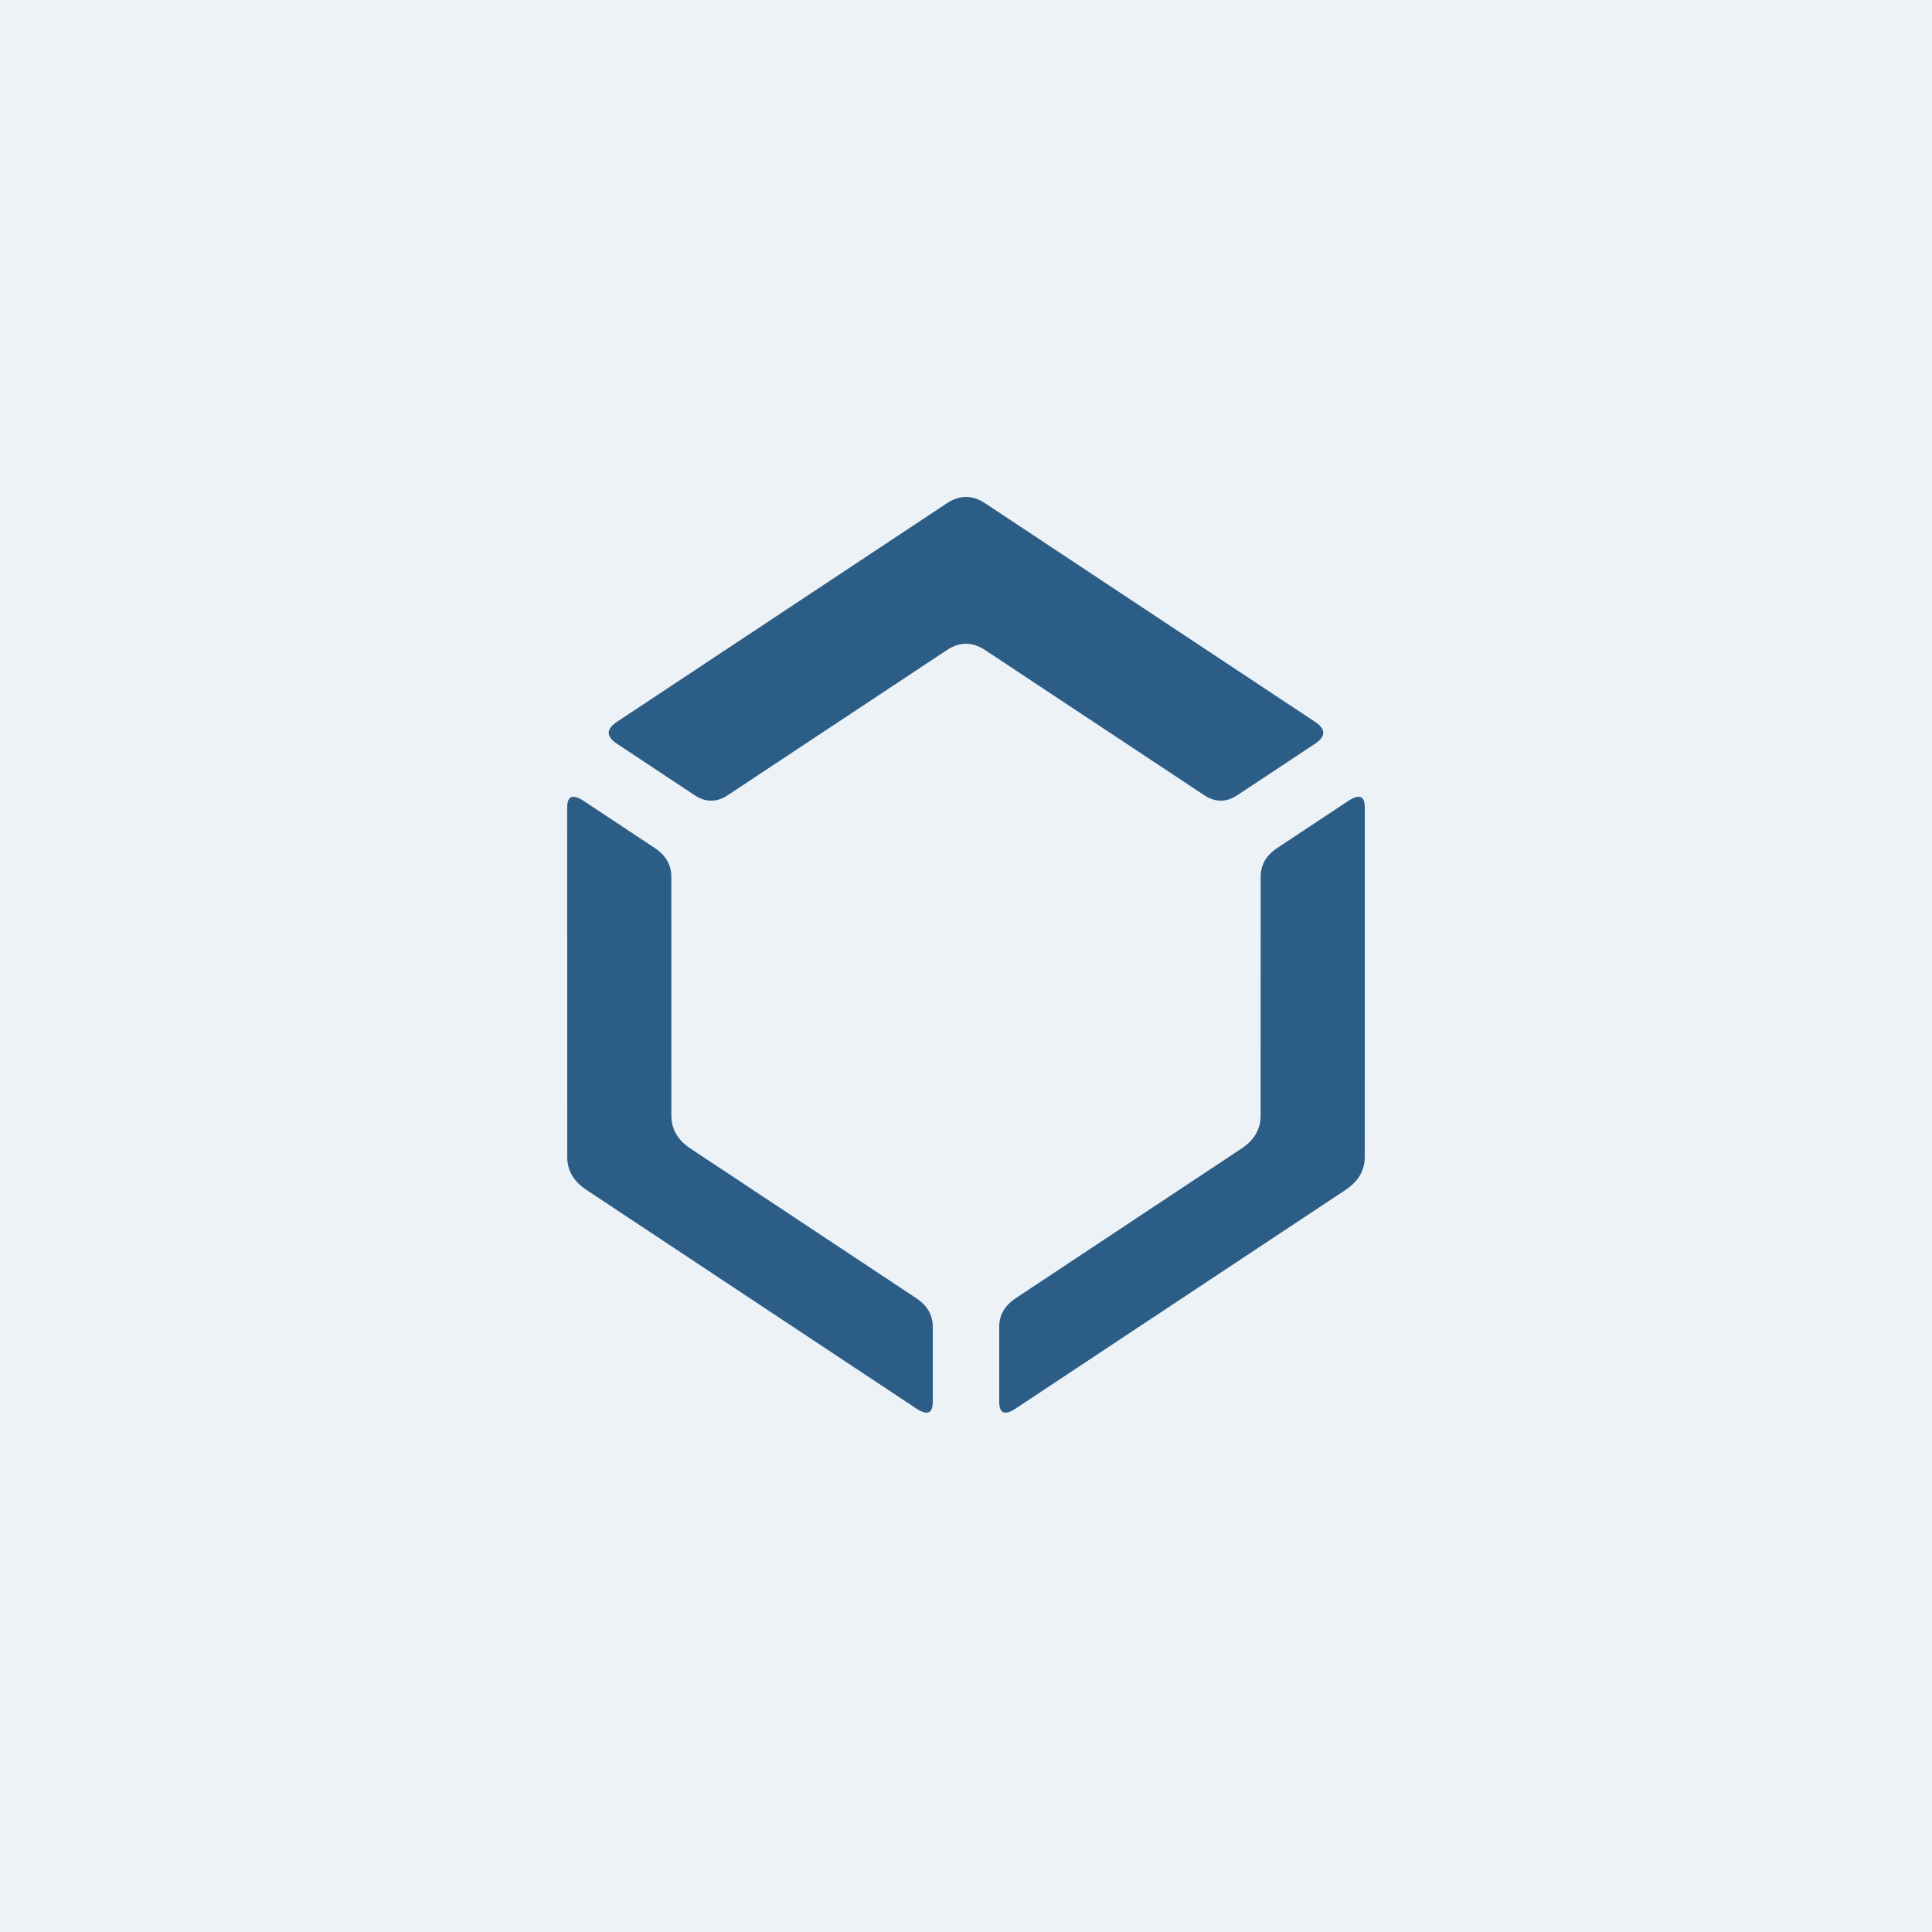
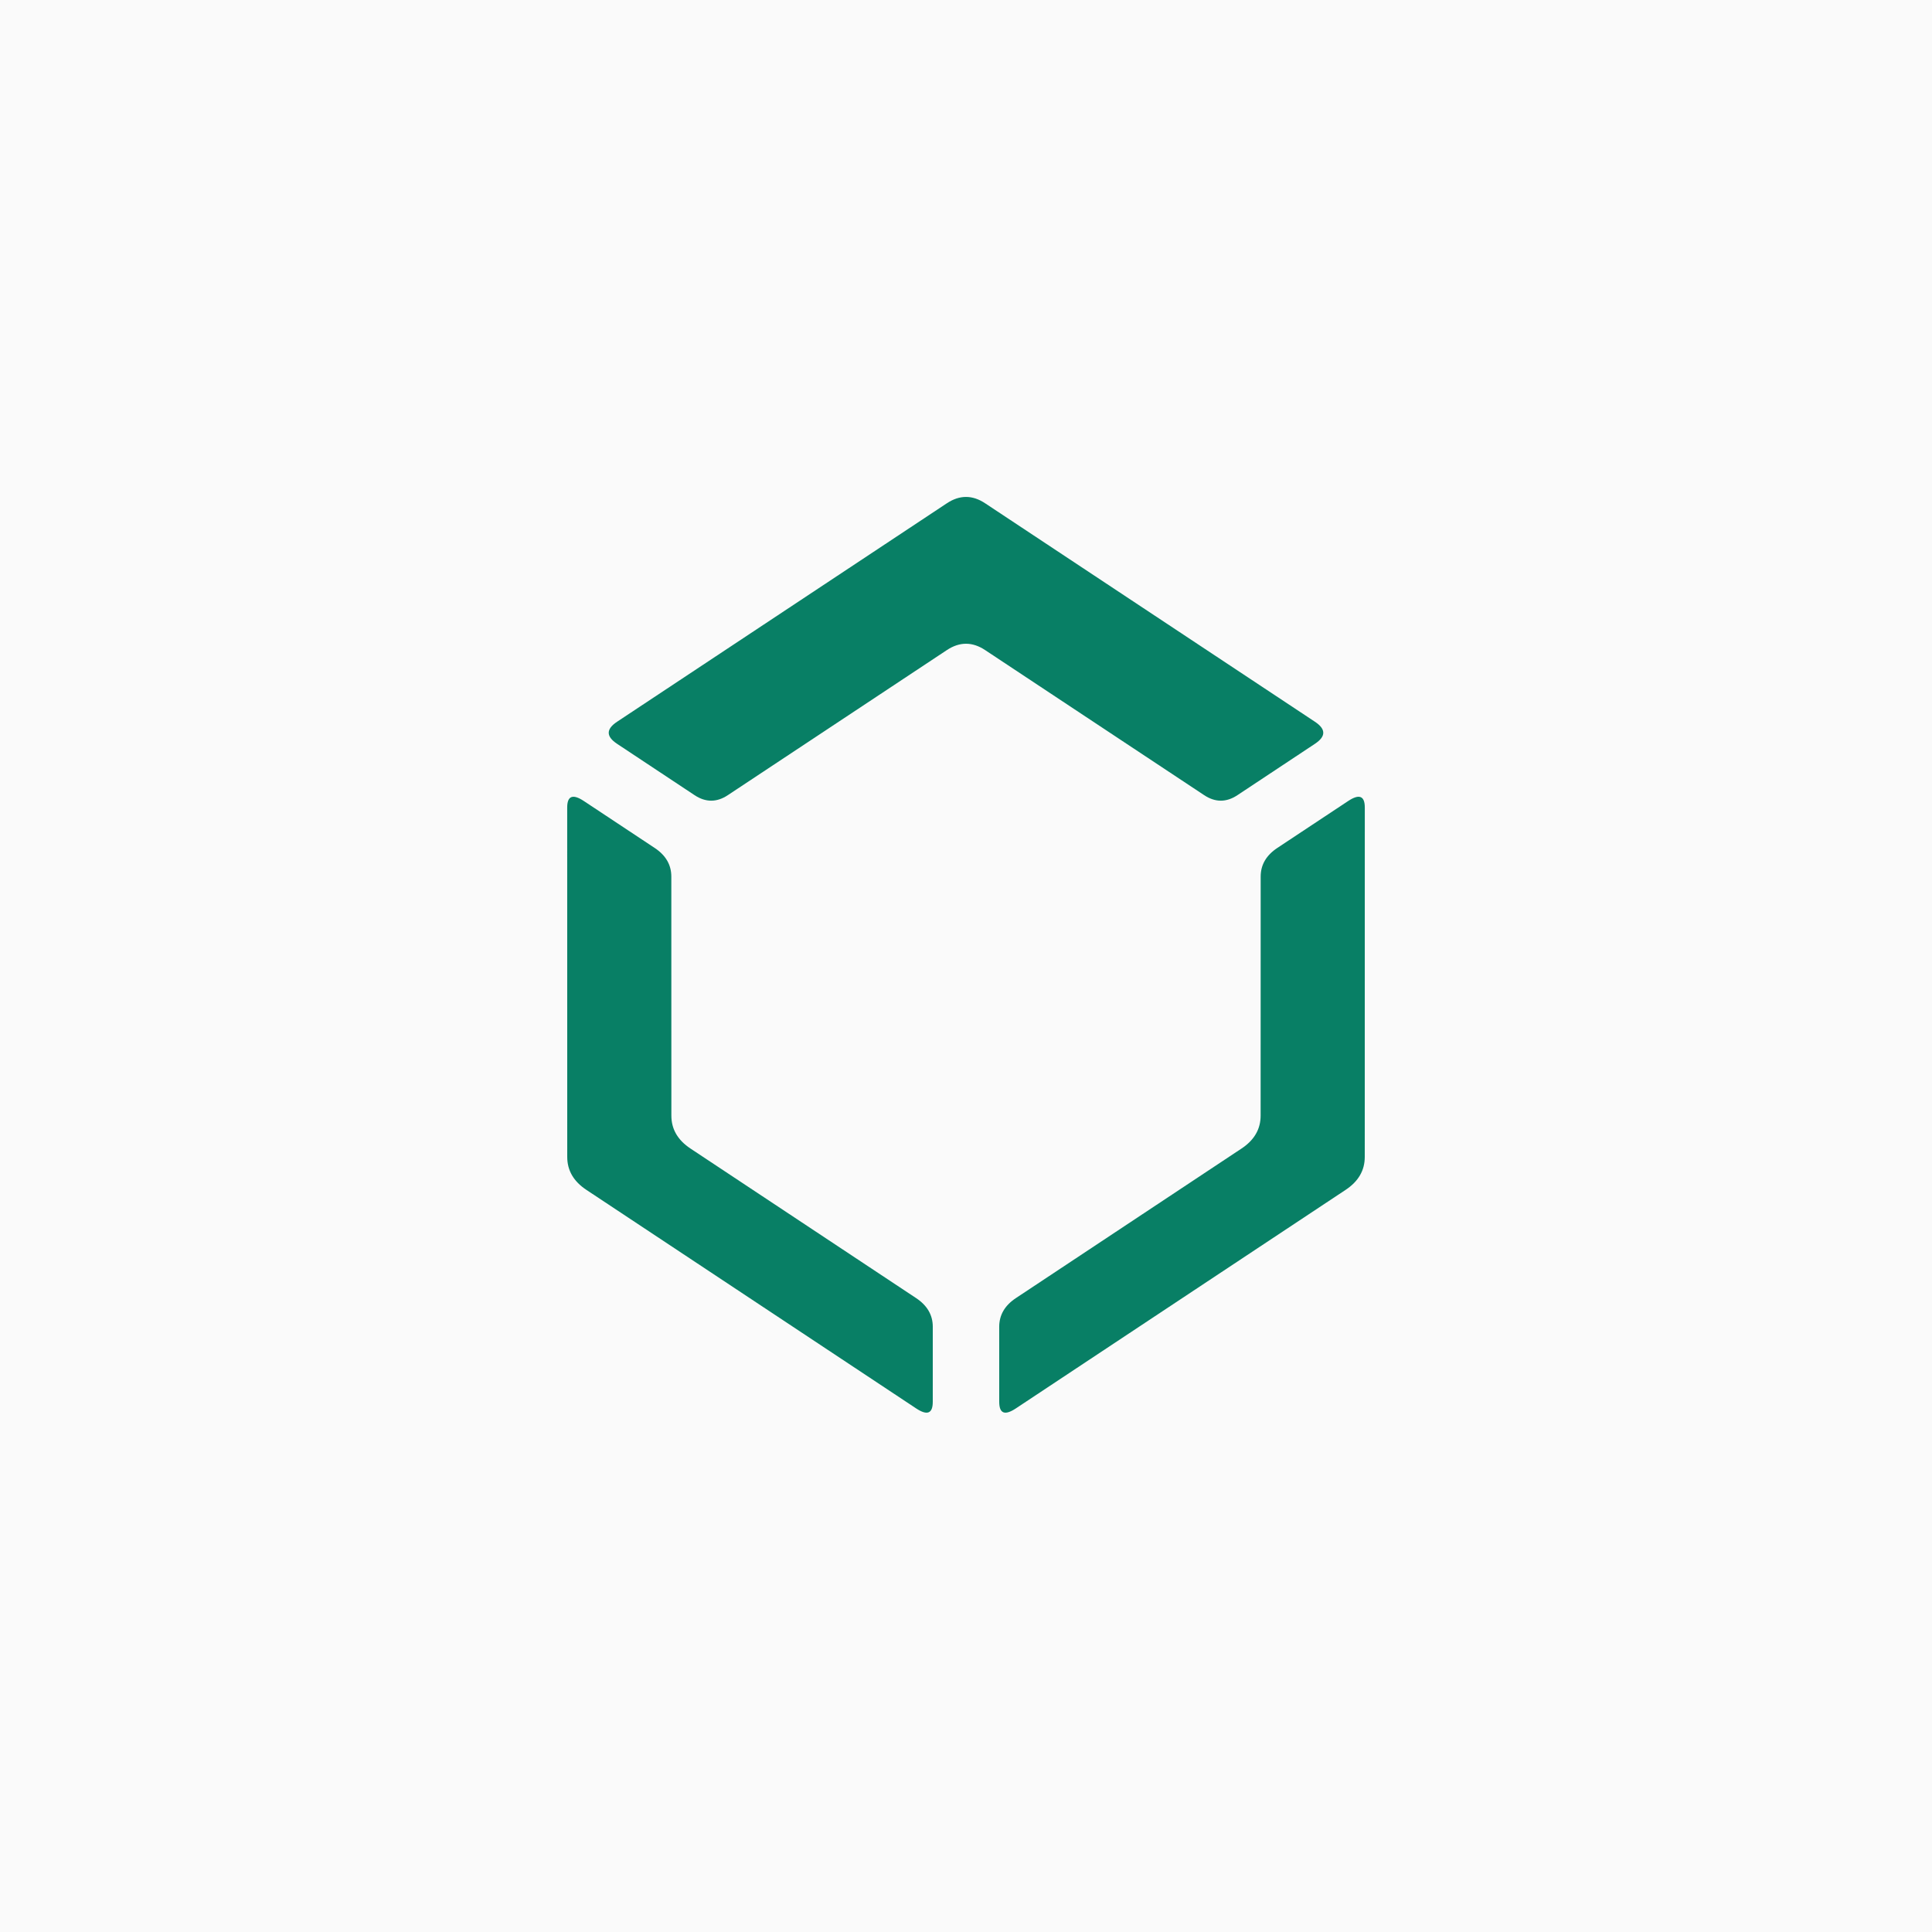
<svg xmlns="http://www.w3.org/2000/svg" viewBox="0 0 512 512" role="img">
-   <rect width="512" height="512" fill="#EDF2F6" />
-   <g transform="translate(88 88) scale(3.5)" fill="#2C5D87">
+   <rect width="512" height="512" fill="#FAFAFA" />
+   <g transform="translate(88 88) scale(3.5)" fill="#087F65">
    <path d="M 21.578 29.507 L 46.547 12.967 Q 48.000 12.000 49.453 12.967 L 74.422 29.507 Q 75.681 30.341 74.422 31.175 L 68.552 35.065 Q 67.293 35.899 66.034 35.065 L 49.453 24.083 Q 48.000 23.116 46.547 24.083 L 29.966 35.065 Q 28.707 35.899 27.448 35.065 L 21.578 31.175 Q 20.319 30.341 21.578 29.507 Z" />
    <path d="M 78.196 36.006 L 78.193 62.451 Q 78.196 63.992 76.740 64.953 L 51.774 81.499 Q 50.516 82.334 50.516 81.000 L 50.515 75.316 Q 50.516 73.983 51.774 73.148 L 68.855 61.826 Q 70.311 60.865 70.308 59.325 L 70.312 41.230 Q 70.312 39.897 71.571 39.062 L 76.938 35.507 Q 78.197 34.673 78.196 36.006 Z" />
    <path d="M 44.226 81.499 L 19.260 64.953 Q 17.804 63.992 17.807 62.451 L 17.804 36.006 Q 17.803 34.673 19.062 35.507 L 24.429 39.062 Q 25.688 39.897 25.688 41.230 L 25.692 59.325 Q 25.689 60.865 27.145 61.826 L 44.226 73.148 Q 45.484 73.983 45.485 75.316 L 45.484 81.000 Q 45.484 82.334 44.226 81.499 Z" />
  </g>
</svg>
